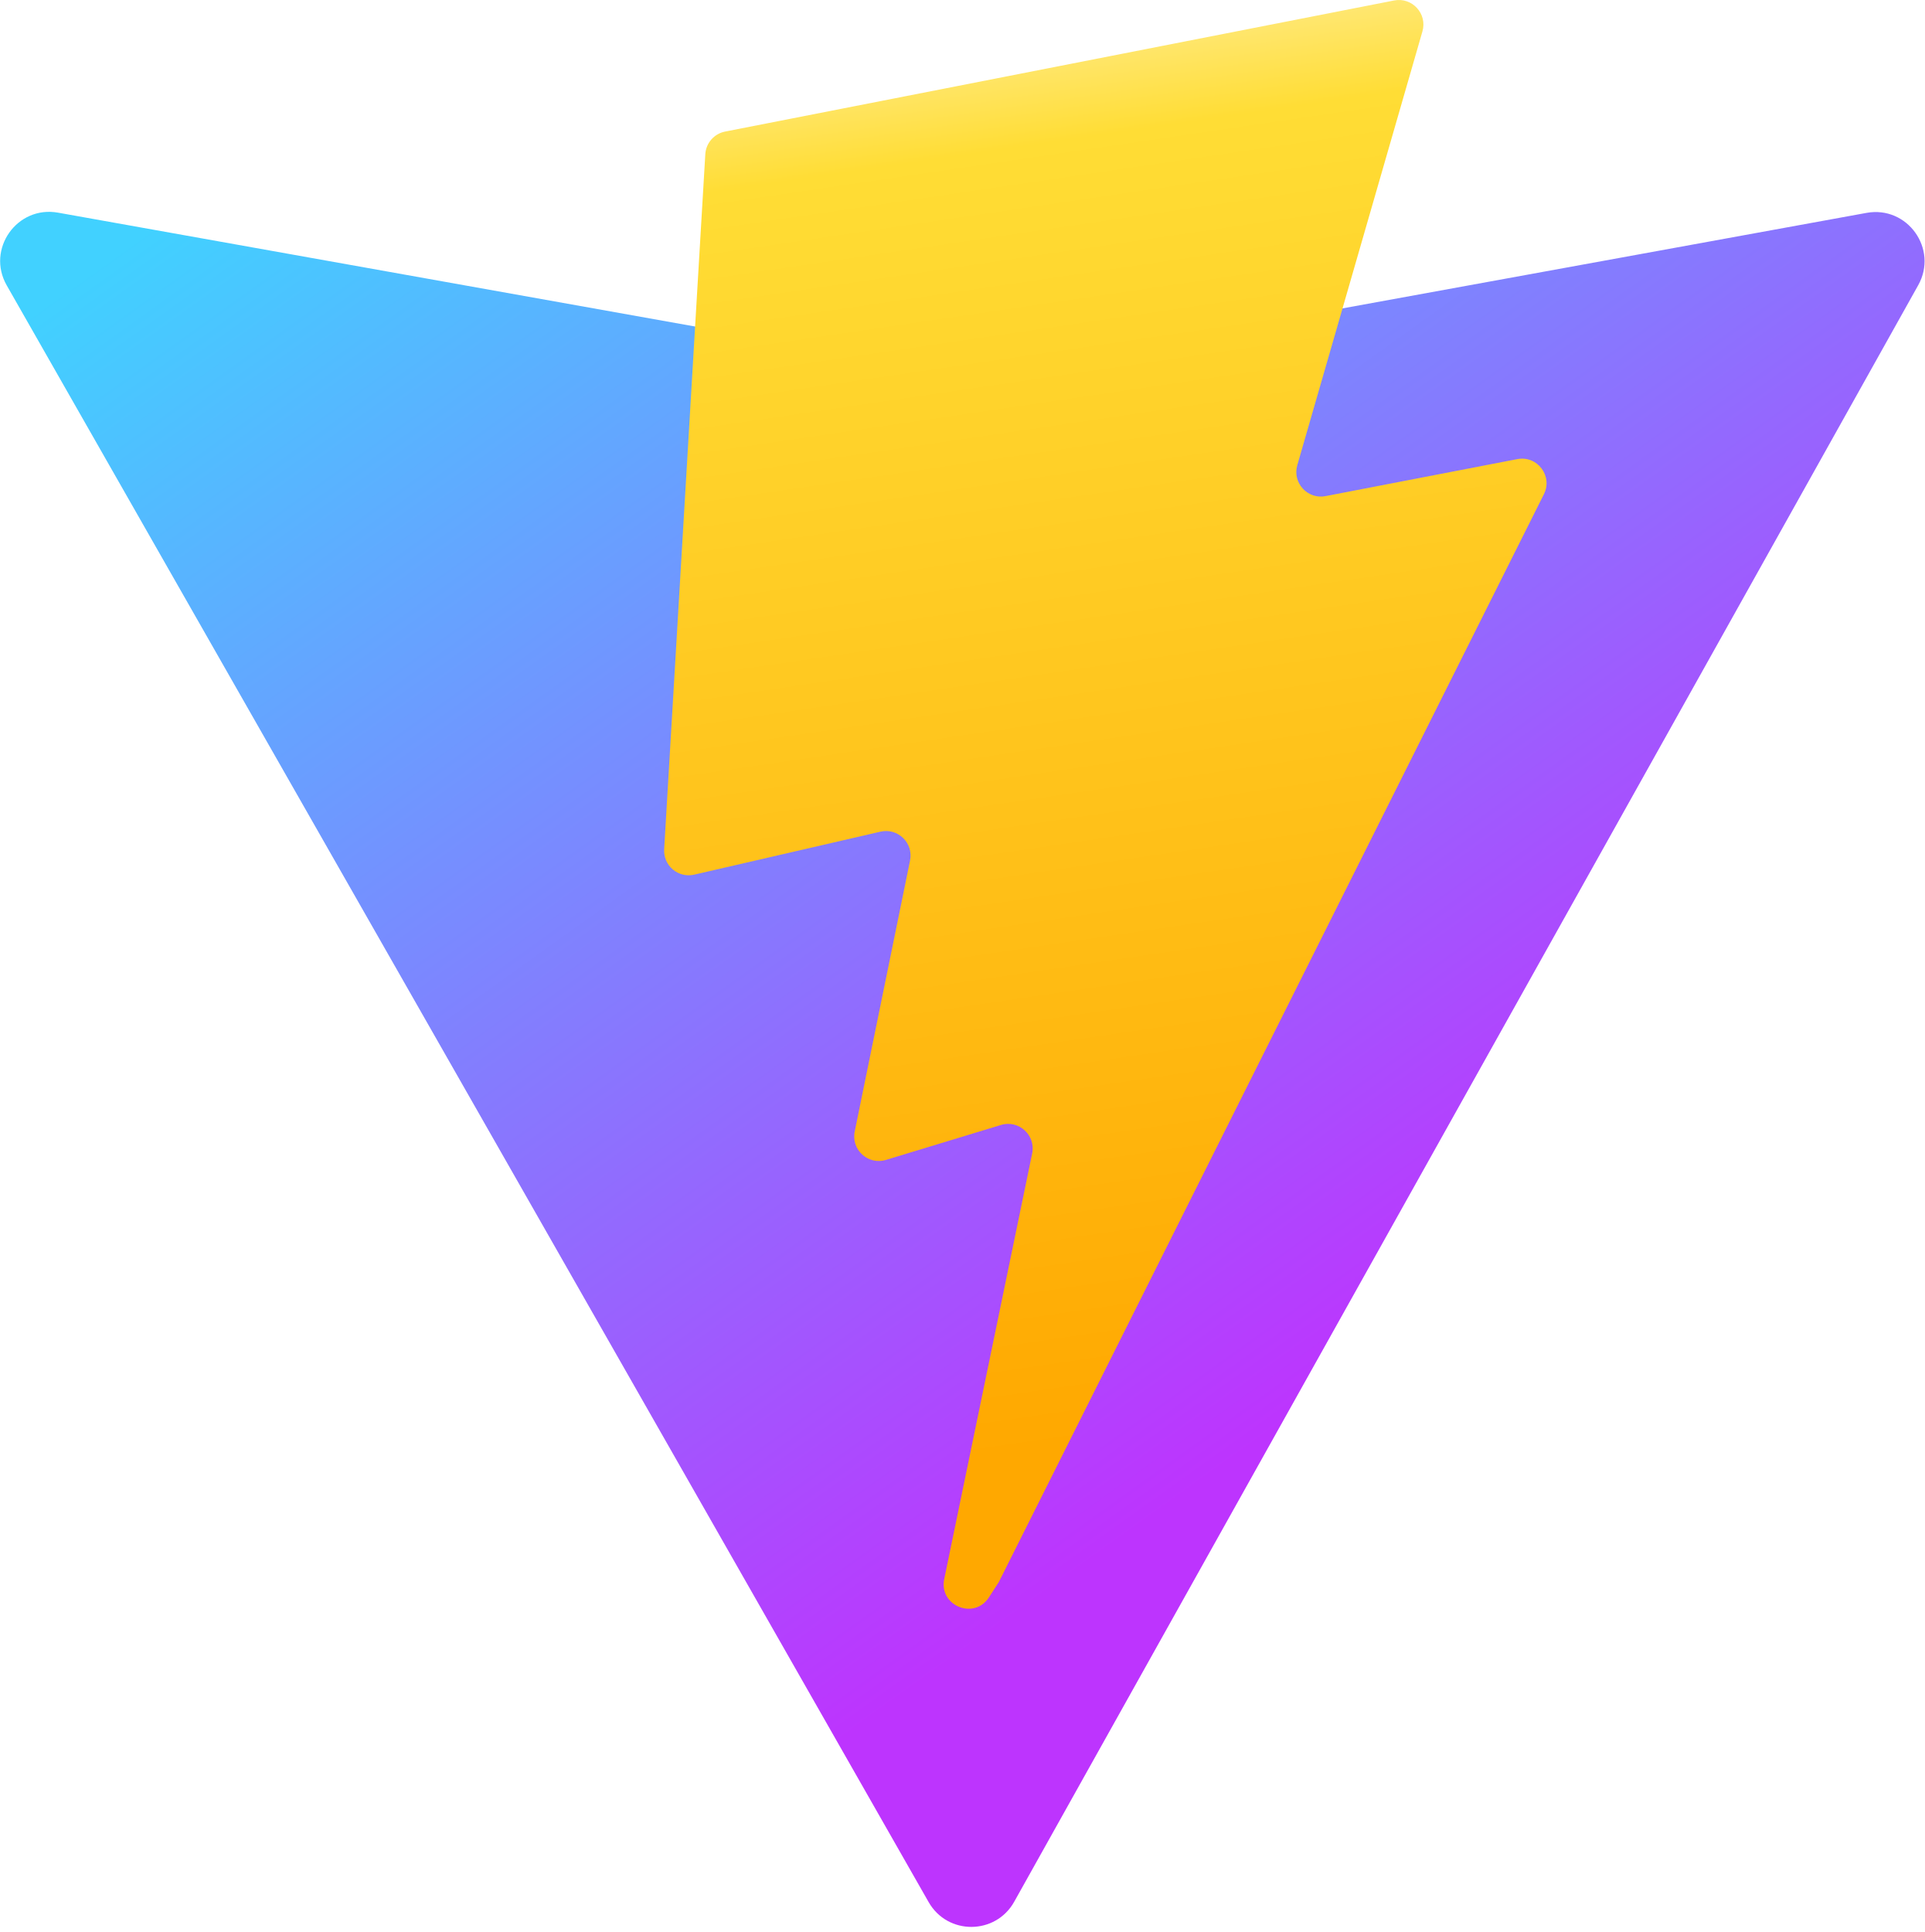
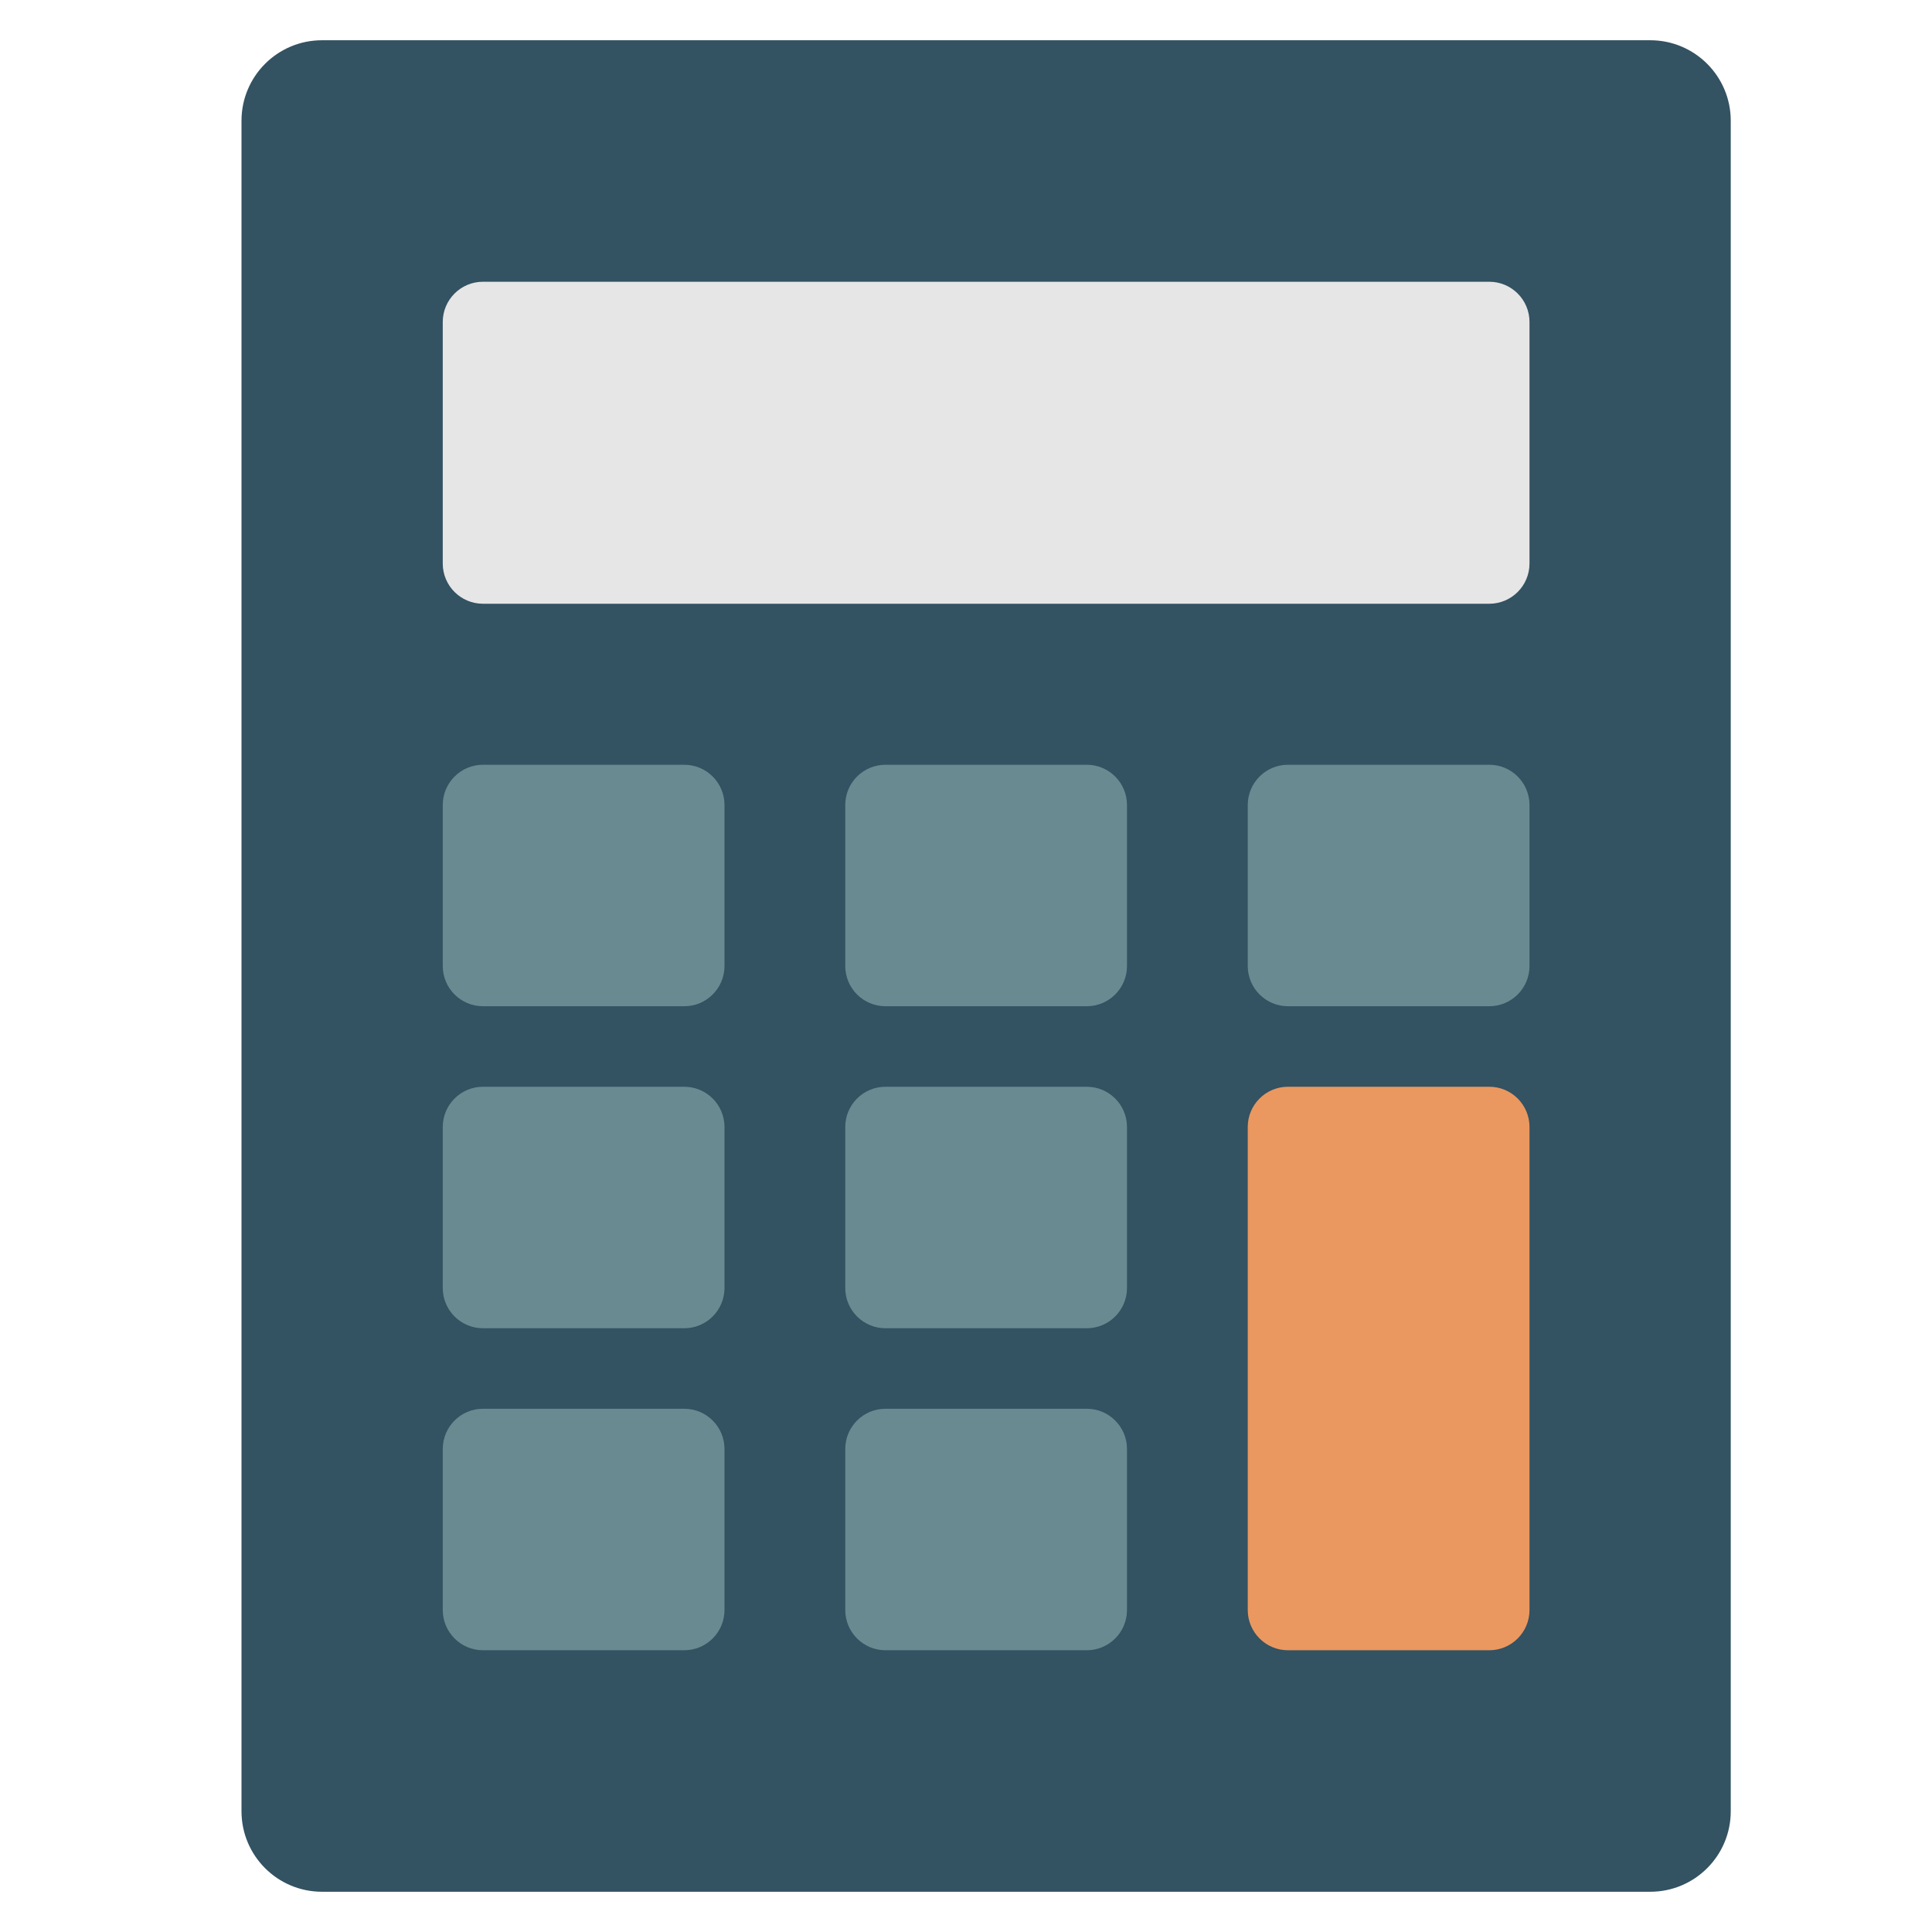
- <svg xmlns="http://www.w3.org/2000/svg" aria-hidden="true" role="img" class="iconify iconify--logos" width="31.88" height="32" preserveAspectRatio="xMidYMid meet" viewBox="0 0 256 257">
-   <defs>
-     <linearGradient id="IconifyId1813088fe1fbc01fb466" x1="-.828%" x2="57.636%" y1="7.652%" y2="78.411%">
-       <stop offset="0%" stop-color="#41D1FF" />
-       <stop offset="100%" stop-color="#BD34FE" />
-     </linearGradient>
-     <linearGradient id="IconifyId1813088fe1fbc01fb467" x1="43.376%" x2="50.316%" y1="2.242%" y2="89.03%">
-       <stop offset="0%" stop-color="#FFEA83" />
-       <stop offset="8.333%" stop-color="#FFDD35" />
-       <stop offset="100%" stop-color="#FFA800" />
-     </linearGradient>
-   </defs>
-   <path fill="url(#IconifyId1813088fe1fbc01fb466)" d="M255.153 37.938L134.897 252.976c-2.483 4.44-8.862 4.466-11.382.048L.875 37.958c-2.746-4.814 1.371-10.646 6.827-9.67l120.385 21.517a6.537 6.537 0 0 0 2.322-.004l117.867-21.483c5.438-.991 9.574 4.796 6.877 9.62Z" />
-   <path fill="url(#IconifyId1813088fe1fbc01fb467)" d="M185.432.063L96.44 17.501a3.268 3.268 0 0 0-2.634 3.014l-5.474 92.456a3.268 3.268 0 0 0 3.997 3.378l24.777-5.718c2.318-.535 4.413 1.507 3.936 3.838l-7.361 36.047c-.495 2.426 1.782 4.5 4.151 3.78l15.304-4.649c2.372-.72 4.652 1.36 4.15 3.788l-11.698 56.621c-.732 3.542 3.979 5.473 5.943 2.437l1.313-2.028l72.516-144.72c1.215-2.423-.88-5.186-3.54-4.672l-25.505 4.922c-2.396.462-4.435-1.77-3.759-4.114l16.646-57.705c.677-2.35-1.37-4.583-3.769-4.113Z" />
+ <svg xmlns="http://www.w3.org/2000/svg" x="0px" y="0px" width="48px" height="48px" viewBox="0 0 48 48">
+   <g>
+     <path fill="#335262" d="M41,1H8C6.895,1,6,1.895,6,3v42c0,1.105,0.895,2,2,2h33c1.105,0,2-0.895,2-2V3  C43,1.895,42.105,1,41,1z" />
+     <path fill="#E6E6E6" d="M37,7H12c-0.553,0-1,0.448-1,1v6c0,0.552,0.447,1,1,1h25c0.553,0,1-0.448,1-1V8  C38,7.448,37.553,7,37,7z" />
+     <path fill="#6A8A91" d="M17,19h-5c-0.553,0-1,0.448-1,1v4c0,0.552,0.447,1,1,1h5c0.553,0,1-0.448,1-1v-4  C18,19.448,17.553,19,17,19z" />
+     <path fill="#6A8A91" d="M27,19h-5c-0.553,0-1,0.448-1,1v4c0,0.552,0.447,1,1,1h5c0.553,0,1-0.448,1-1v-4  C28,19.448,27.553,19,27,19z" />
+     <path fill="#6A8A91" d="M37,19h-5c-0.553,0-1,0.448-1,1v4c0,0.552,0.447,1,1,1h5c0.553,0,1-0.448,1-1v-4  C38,19.448,37.553,19,37,19z" />
+     <path fill="#6A8A91" d="M17,27h-5c-0.553,0-1,0.448-1,1v4c0,0.552,0.447,1,1,1h5c0.553,0,1-0.448,1-1v-4  C18,27.448,17.553,27,17,27z" />
+     <path fill="#6A8A91" d="M27,27h-5c-0.553,0-1,0.448-1,1v4c0,0.552,0.447,1,1,1h5c0.553,0,1-0.448,1-1v-4  C28,27.448,27.553,27,27,27z" />
+     <path fill="#EA9860" d="M37,27h-5c-0.553,0-1,0.448-1,1v12c0,0.552,0.447,1,1,1h5c0.553,0,1-0.448,1-1V28  C38,27.448,37.553,27,37,27z" />
+     <path fill="#6A8A91" d="M17,35h-5c-0.553,0-1,0.448-1,1v4c0,0.552,0.447,1,1,1h5c0.553,0,1-0.448,1-1v-4  C18,35.448,17.553,35,17,35z" />
+     <path fill="#6A8A91" d="M27,35h-5c-0.553,0-1,0.448-1,1v4c0,0.552,0.447,1,1,1h5c0.553,0,1-0.448,1-1v-4  C28,35.448,27.553,35,27,35z" />
+   </g>
</svg>
